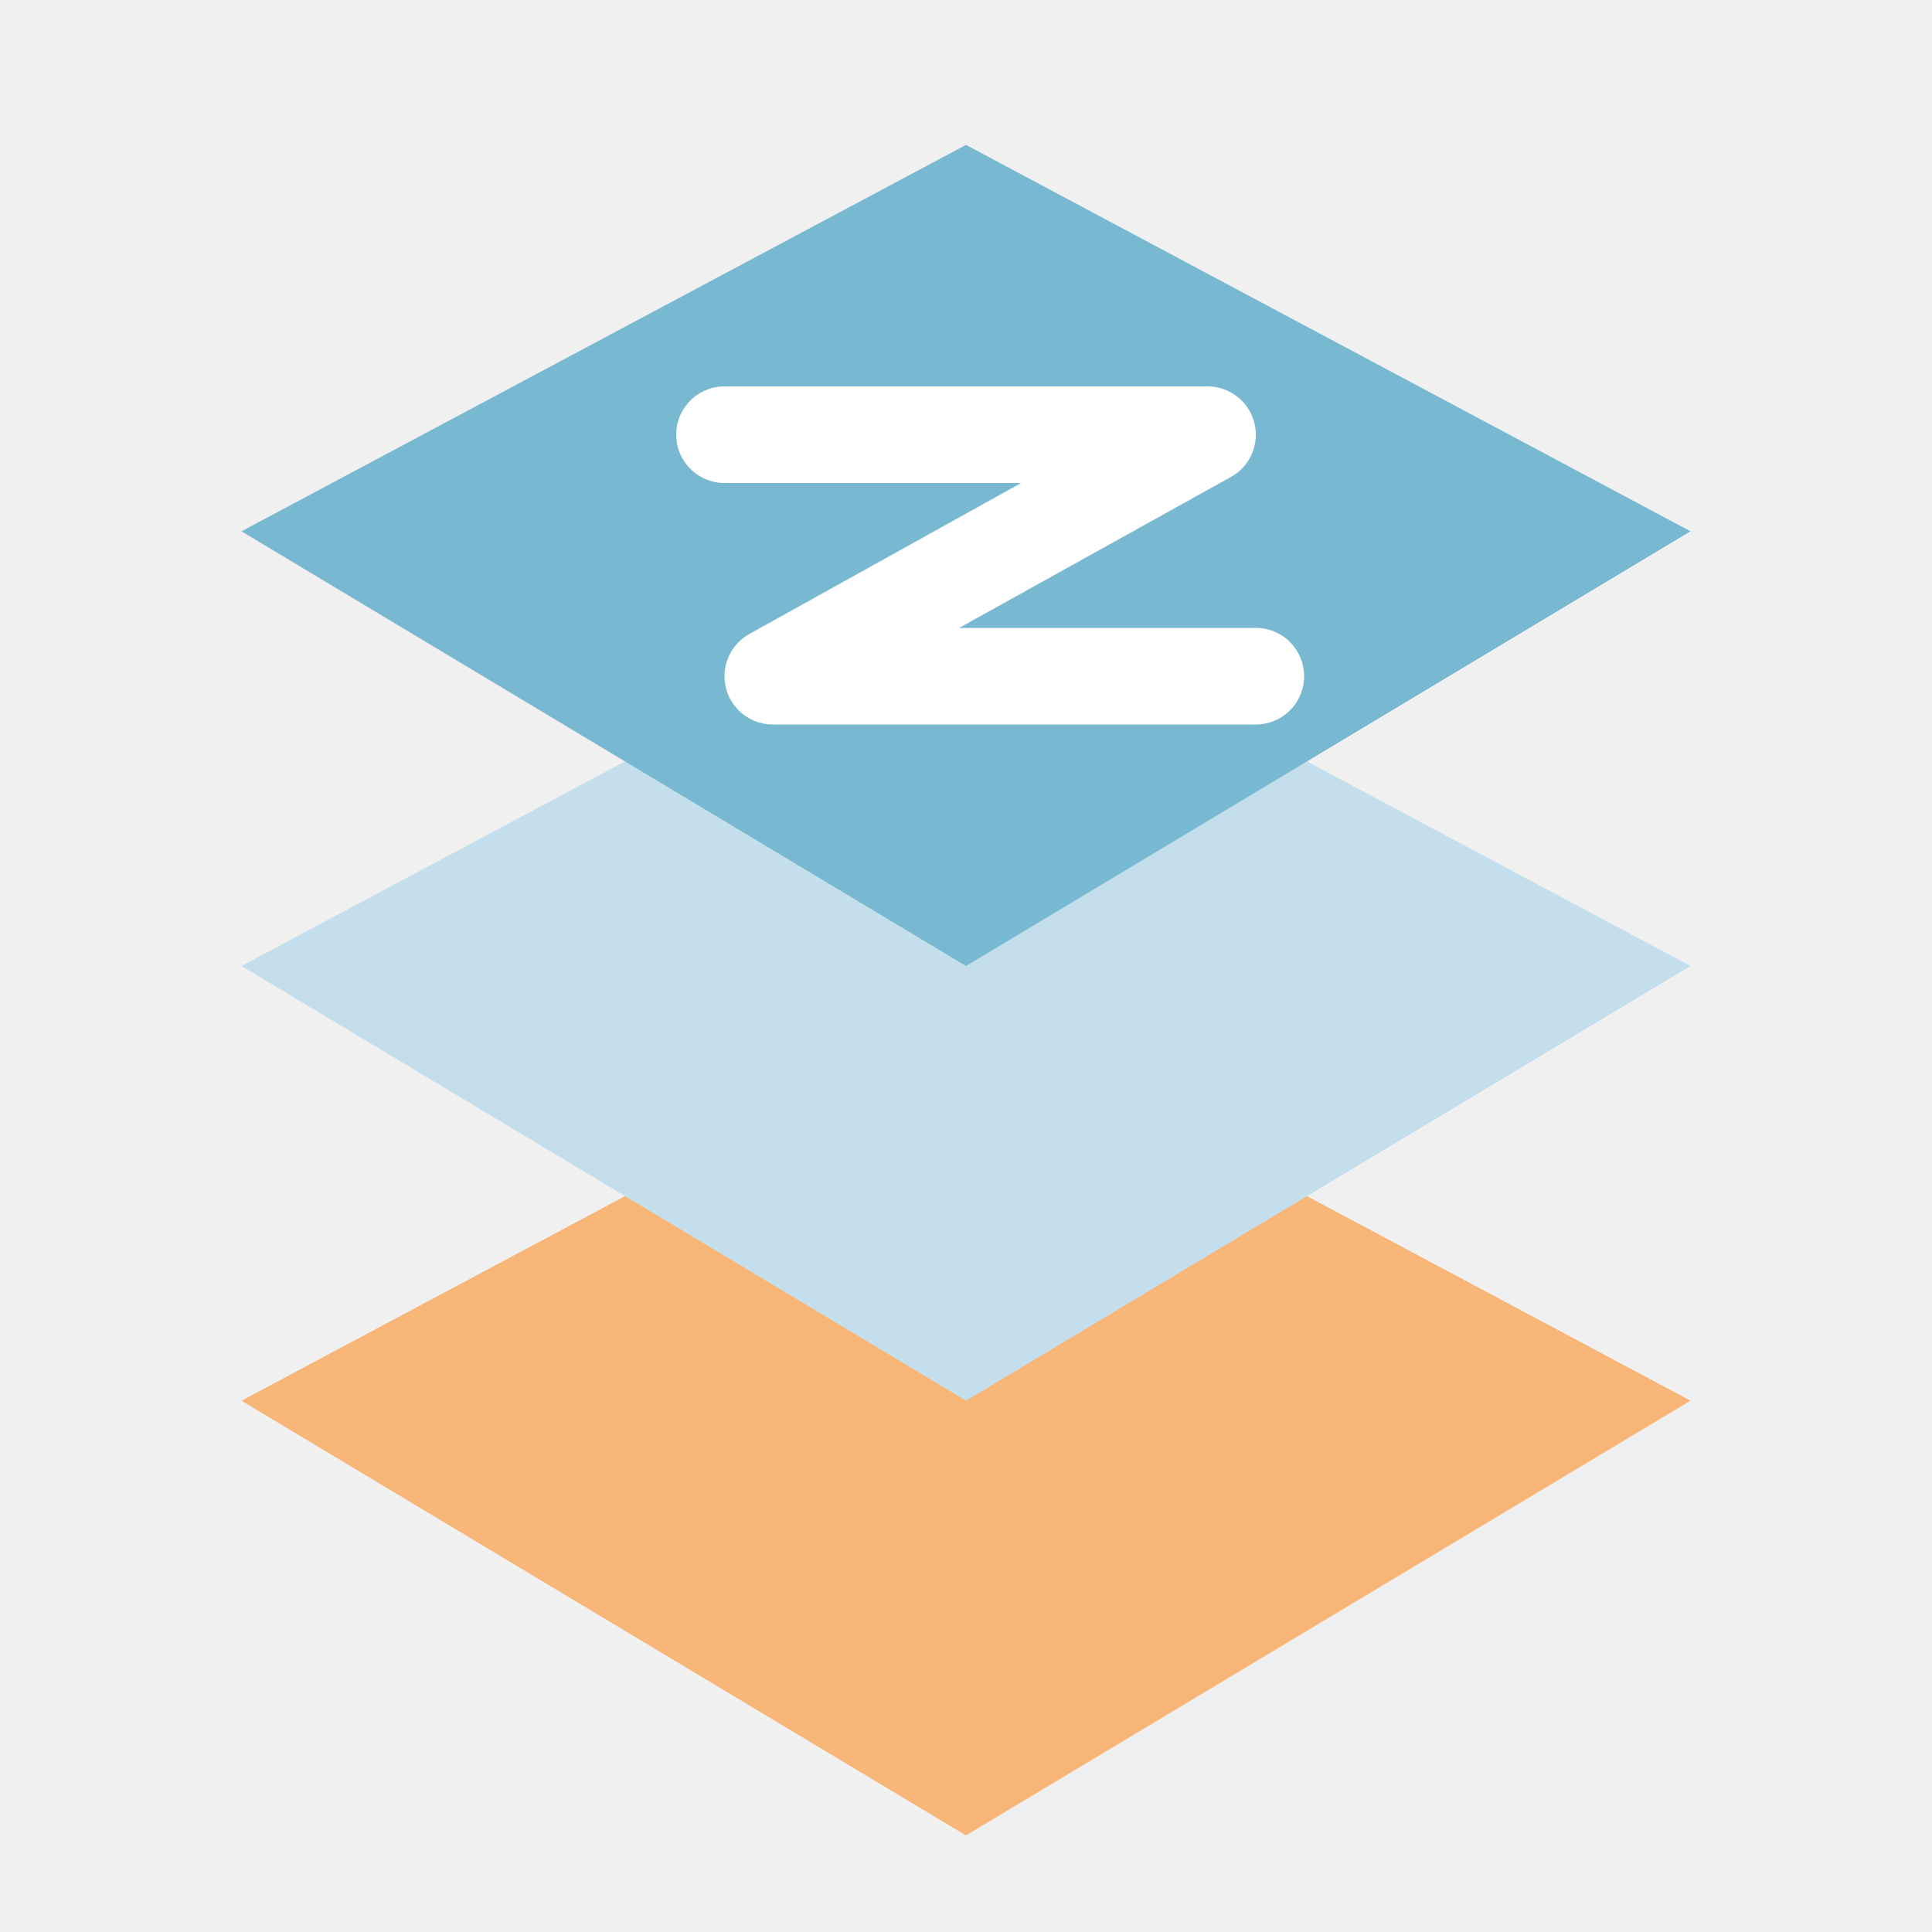
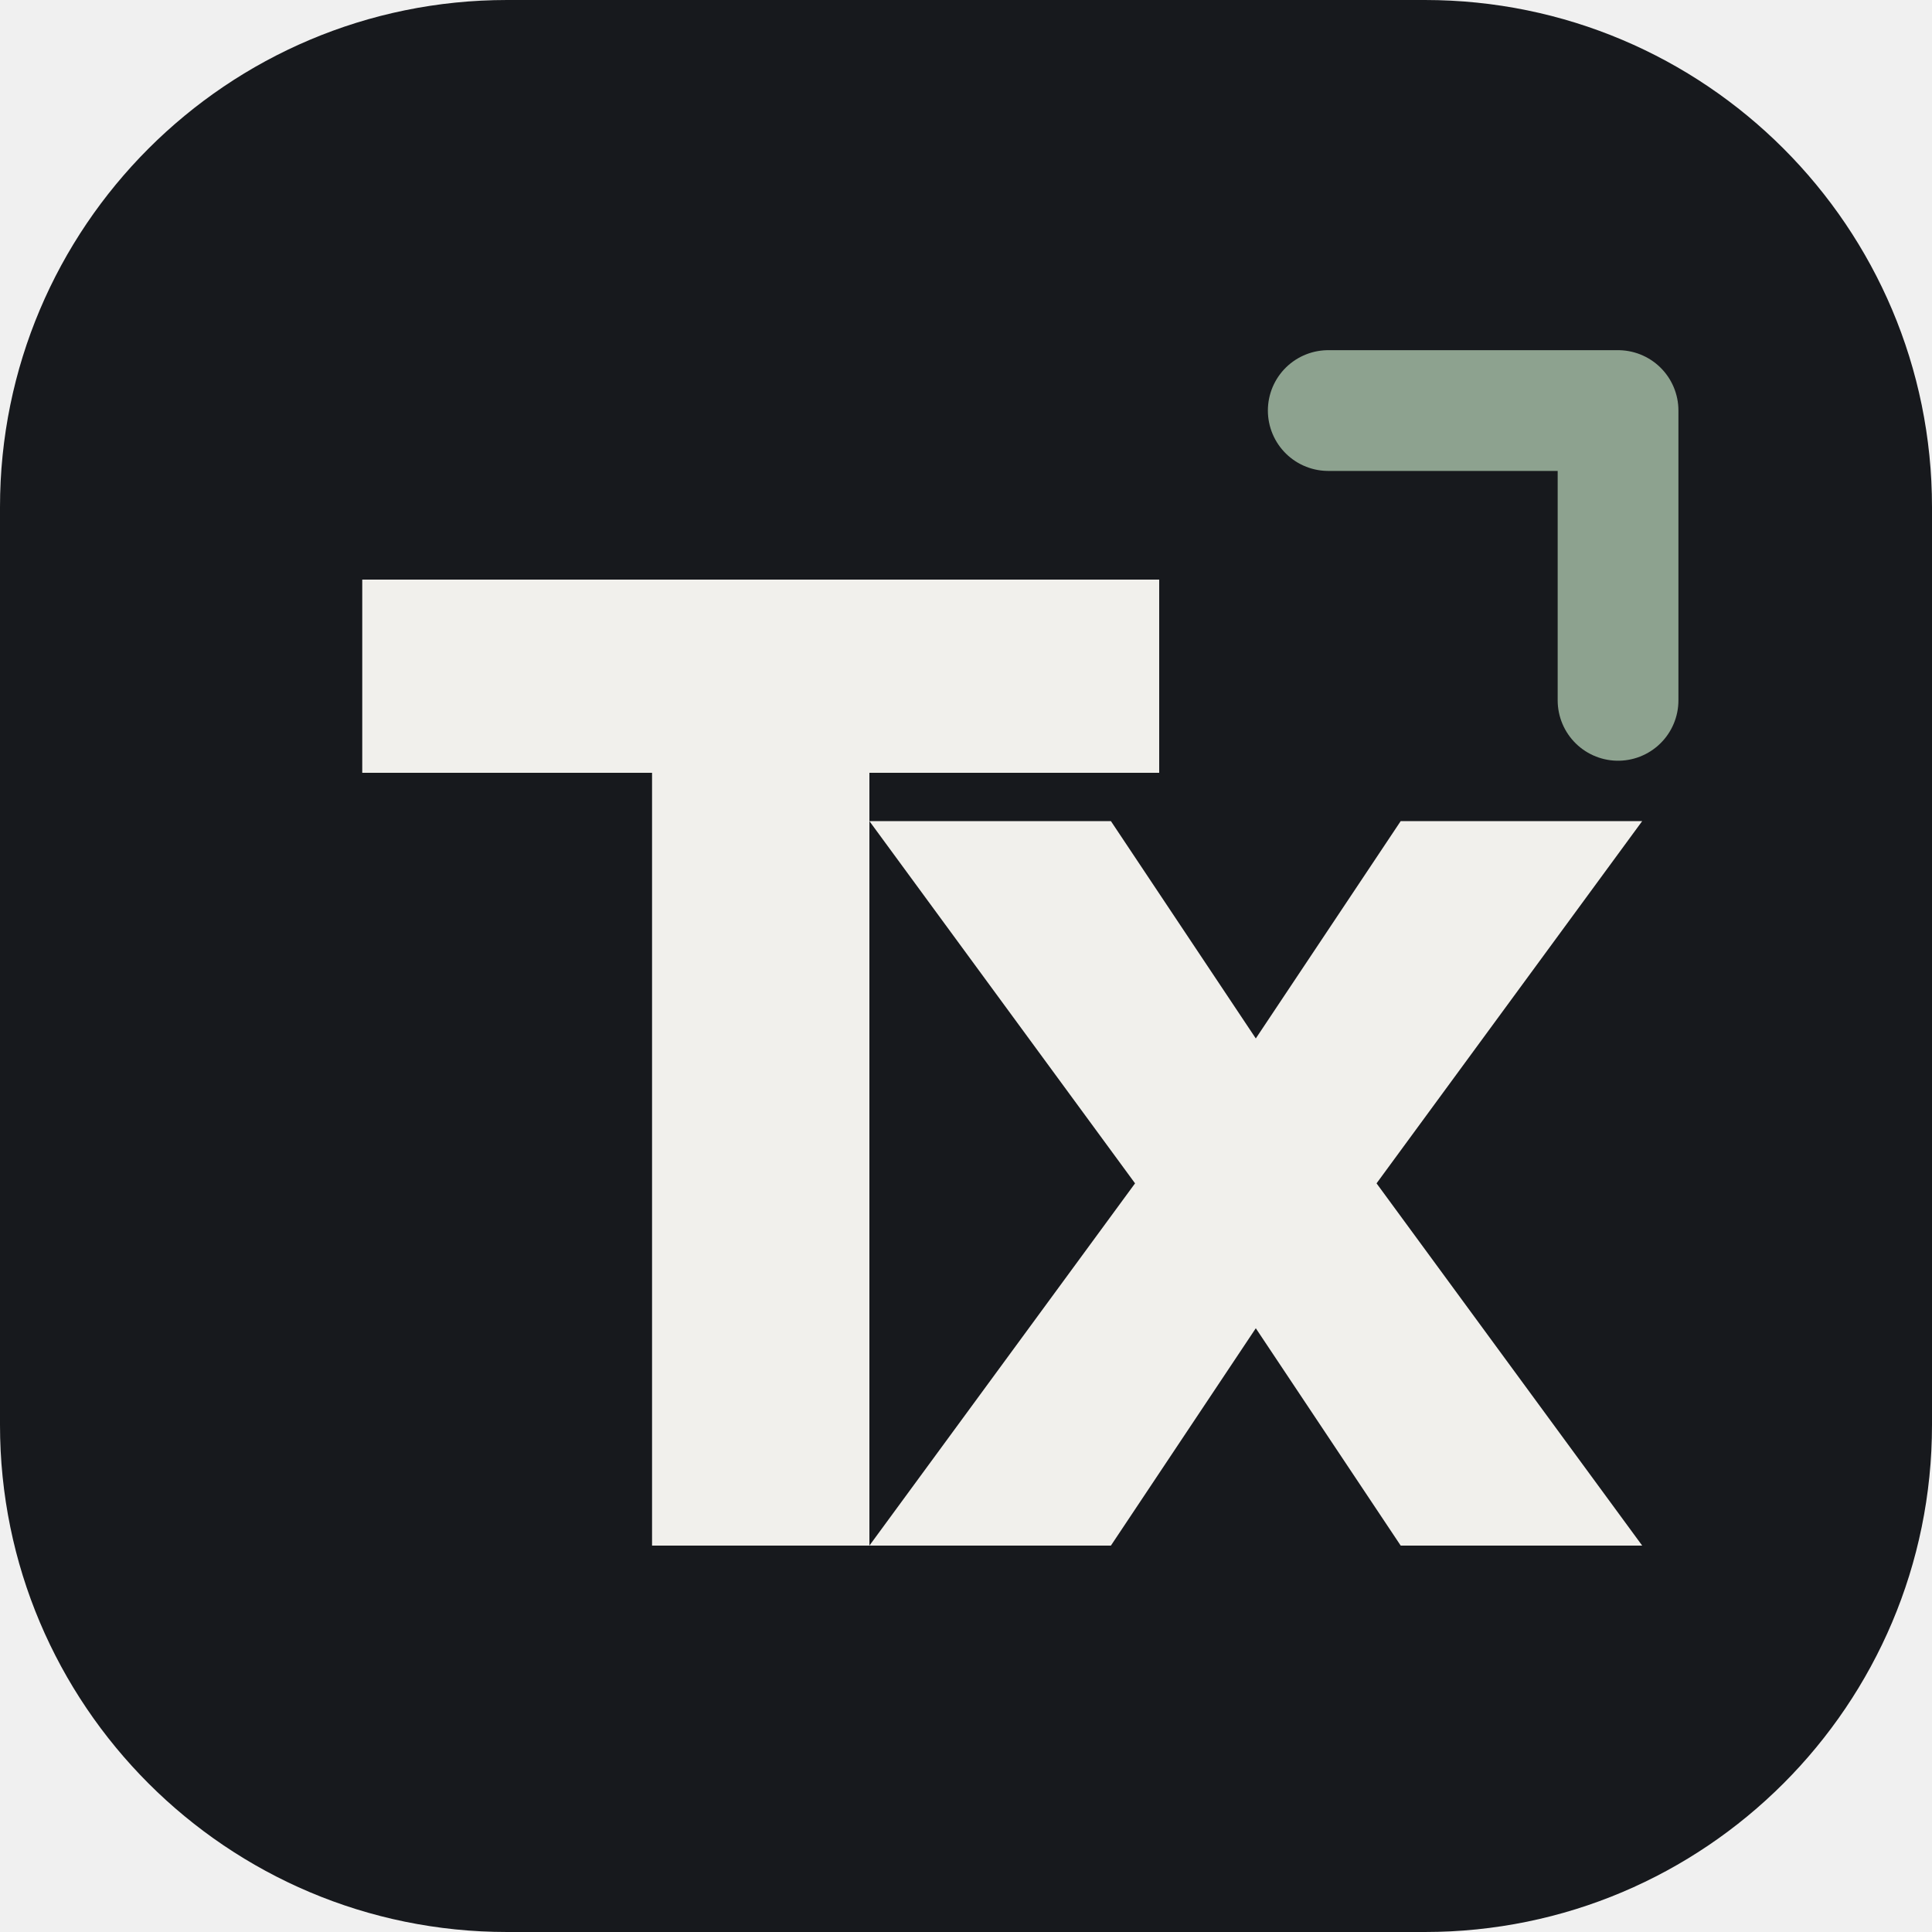
- <svg xmlns="http://www.w3.org/2000/svg" viewBox="0 0 40 40">
-   <path d="M20 21 35 29 20 38 5 29Z" fill="#f8b578" />
-   <path d="m20 12 15 8-15 9L5 20Z" fill="#c4dfeb" />
-   <path d="M20 3 35 11 20 20 5 11Z" fill="#78b9d1" />
-   <path d="m15 9 10 0-9 5h10" fill="none" stroke="white" stroke-width="2" stroke-linecap="round" stroke-linejoin="round" />
+ <svg xmlns="http://www.w3.org/2000/svg" viewBox="0 0 80 80" fill="none">
+   <rect width="80" height="80" rx="21" fill="#17191D" />
+   <path d="M15 24h33v8H36v32h-9V32H15z" fill="#F1F0EC" />
+   <path d="M39 39h10l6 9 6-9h10L60 54l11 15H61l-6-9-6 9H39l11-15z" fill="#F1F0EC" transform="translate(-3 -5)" />
+   <path d="M55 17h12v12" stroke="#8DA28F" stroke-width="5" stroke-linecap="round" stroke-linejoin="round" />
</svg>
